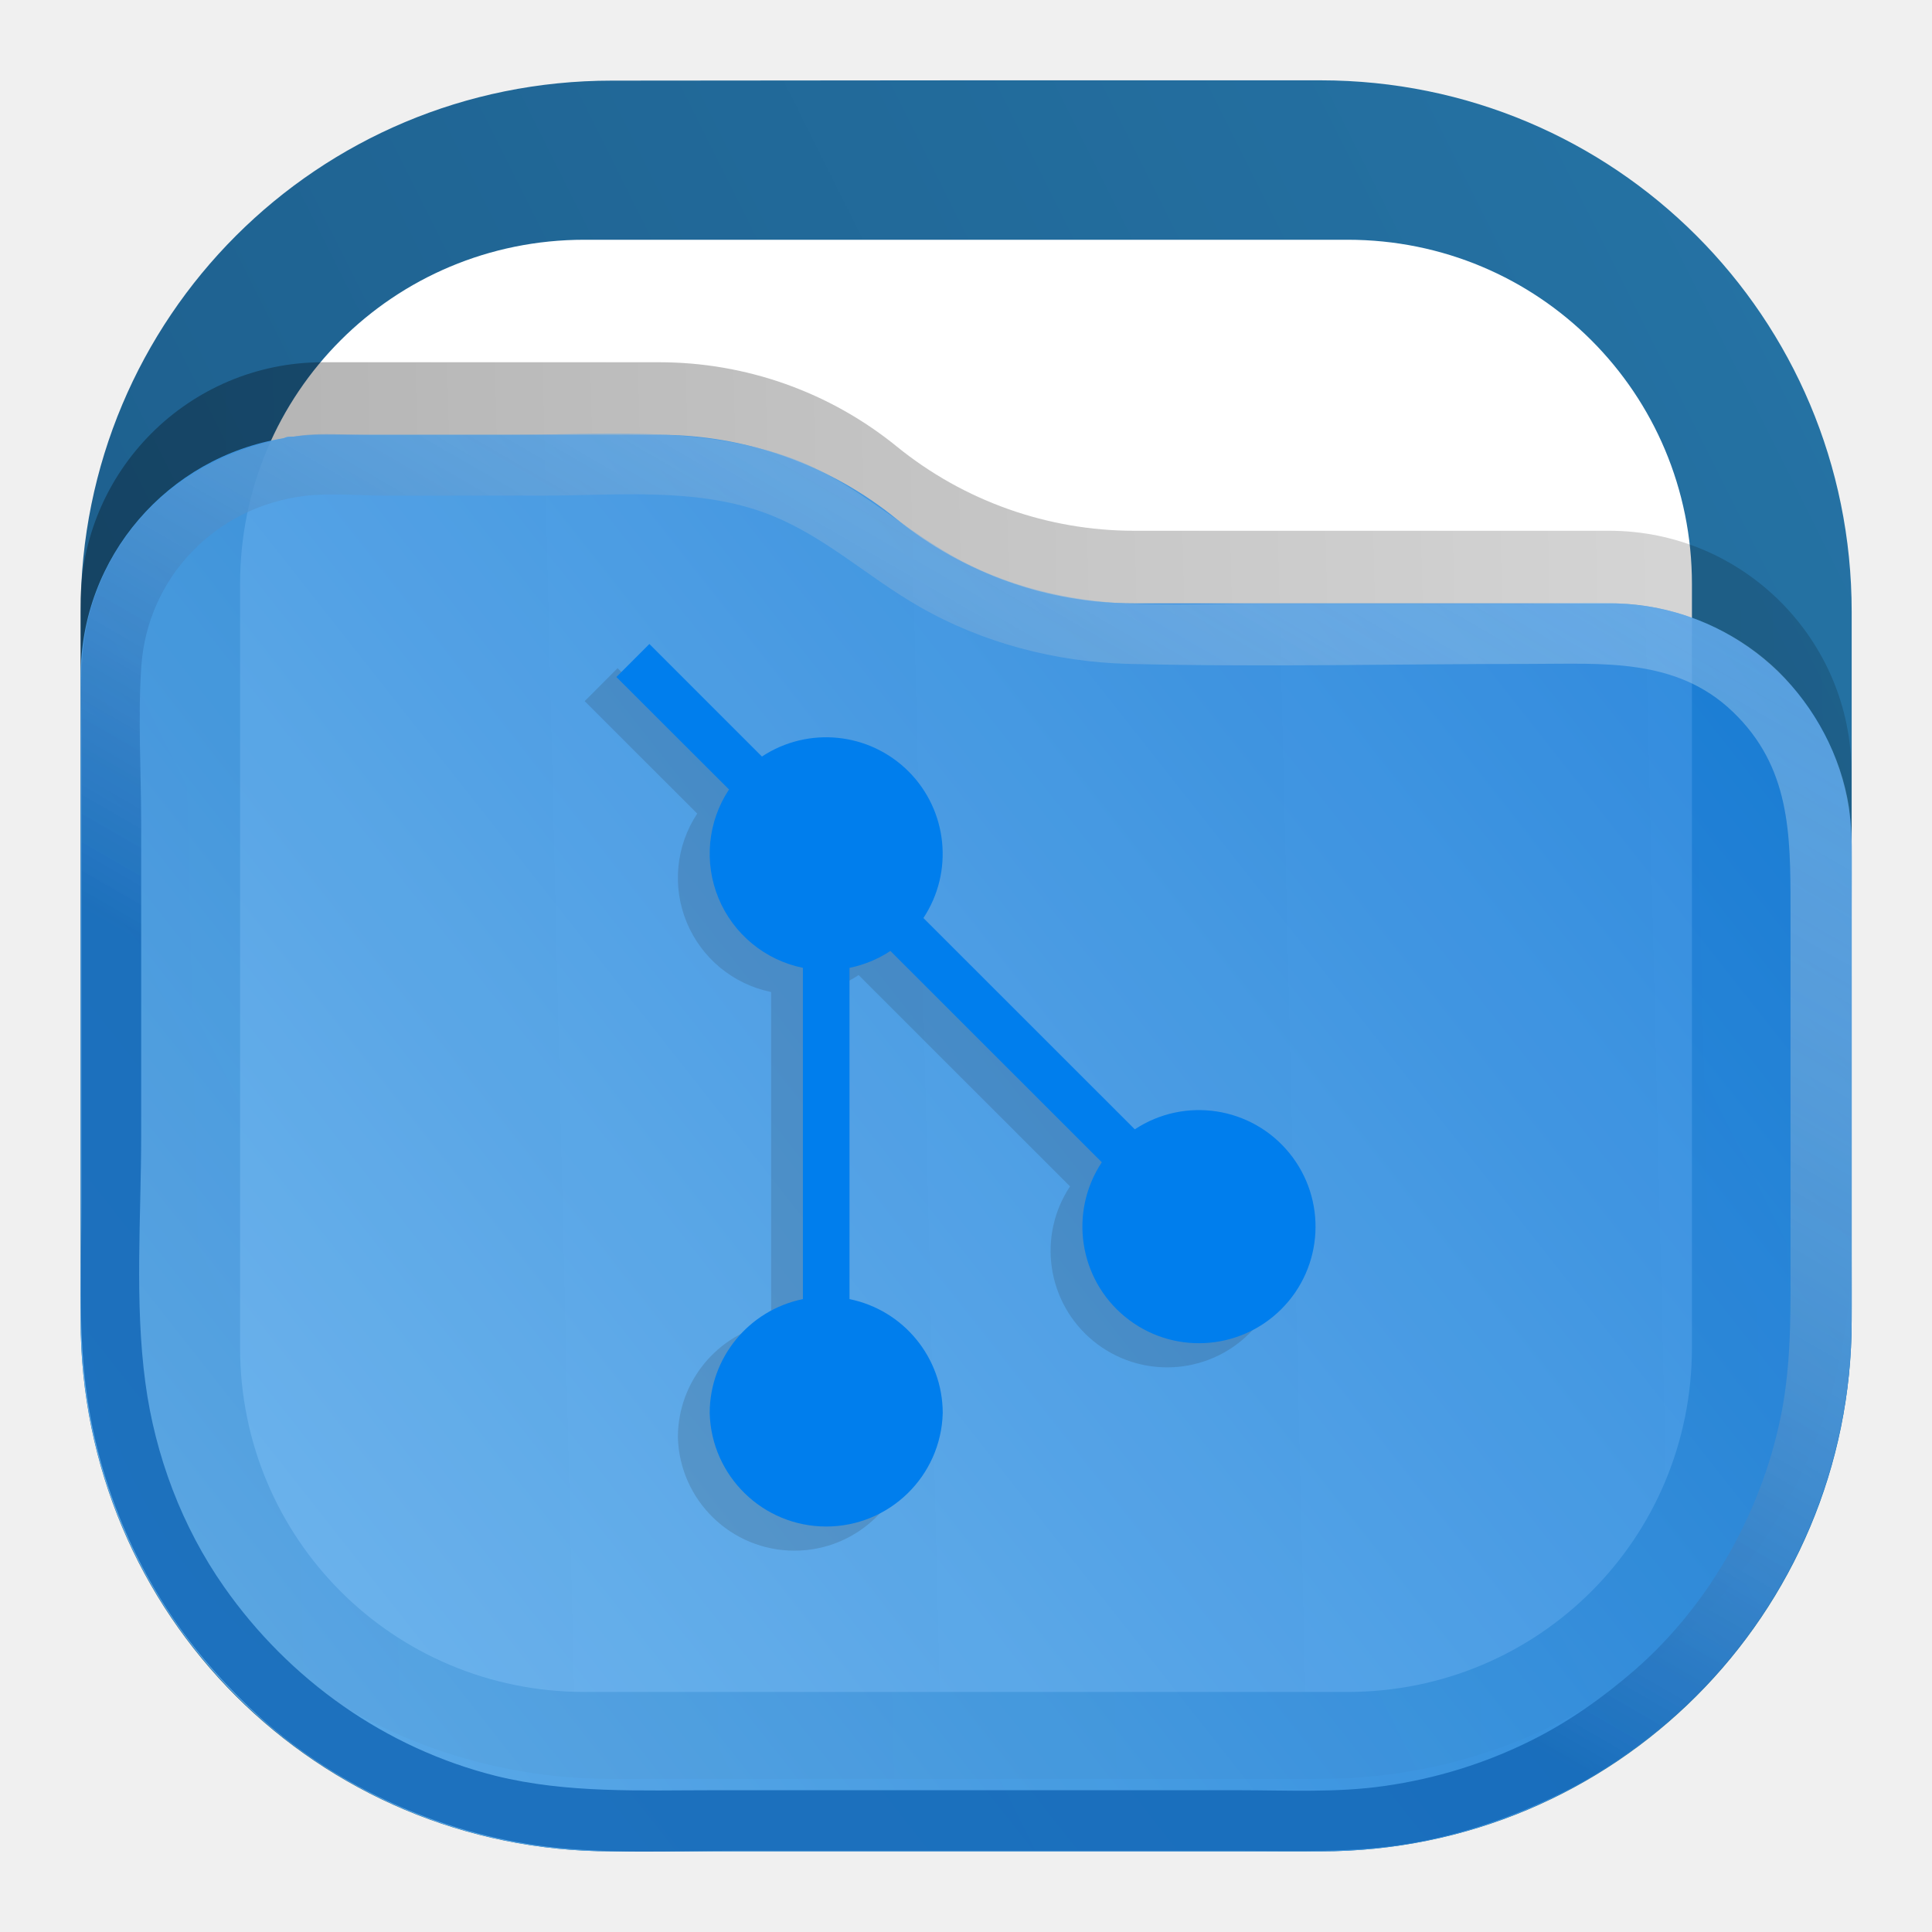
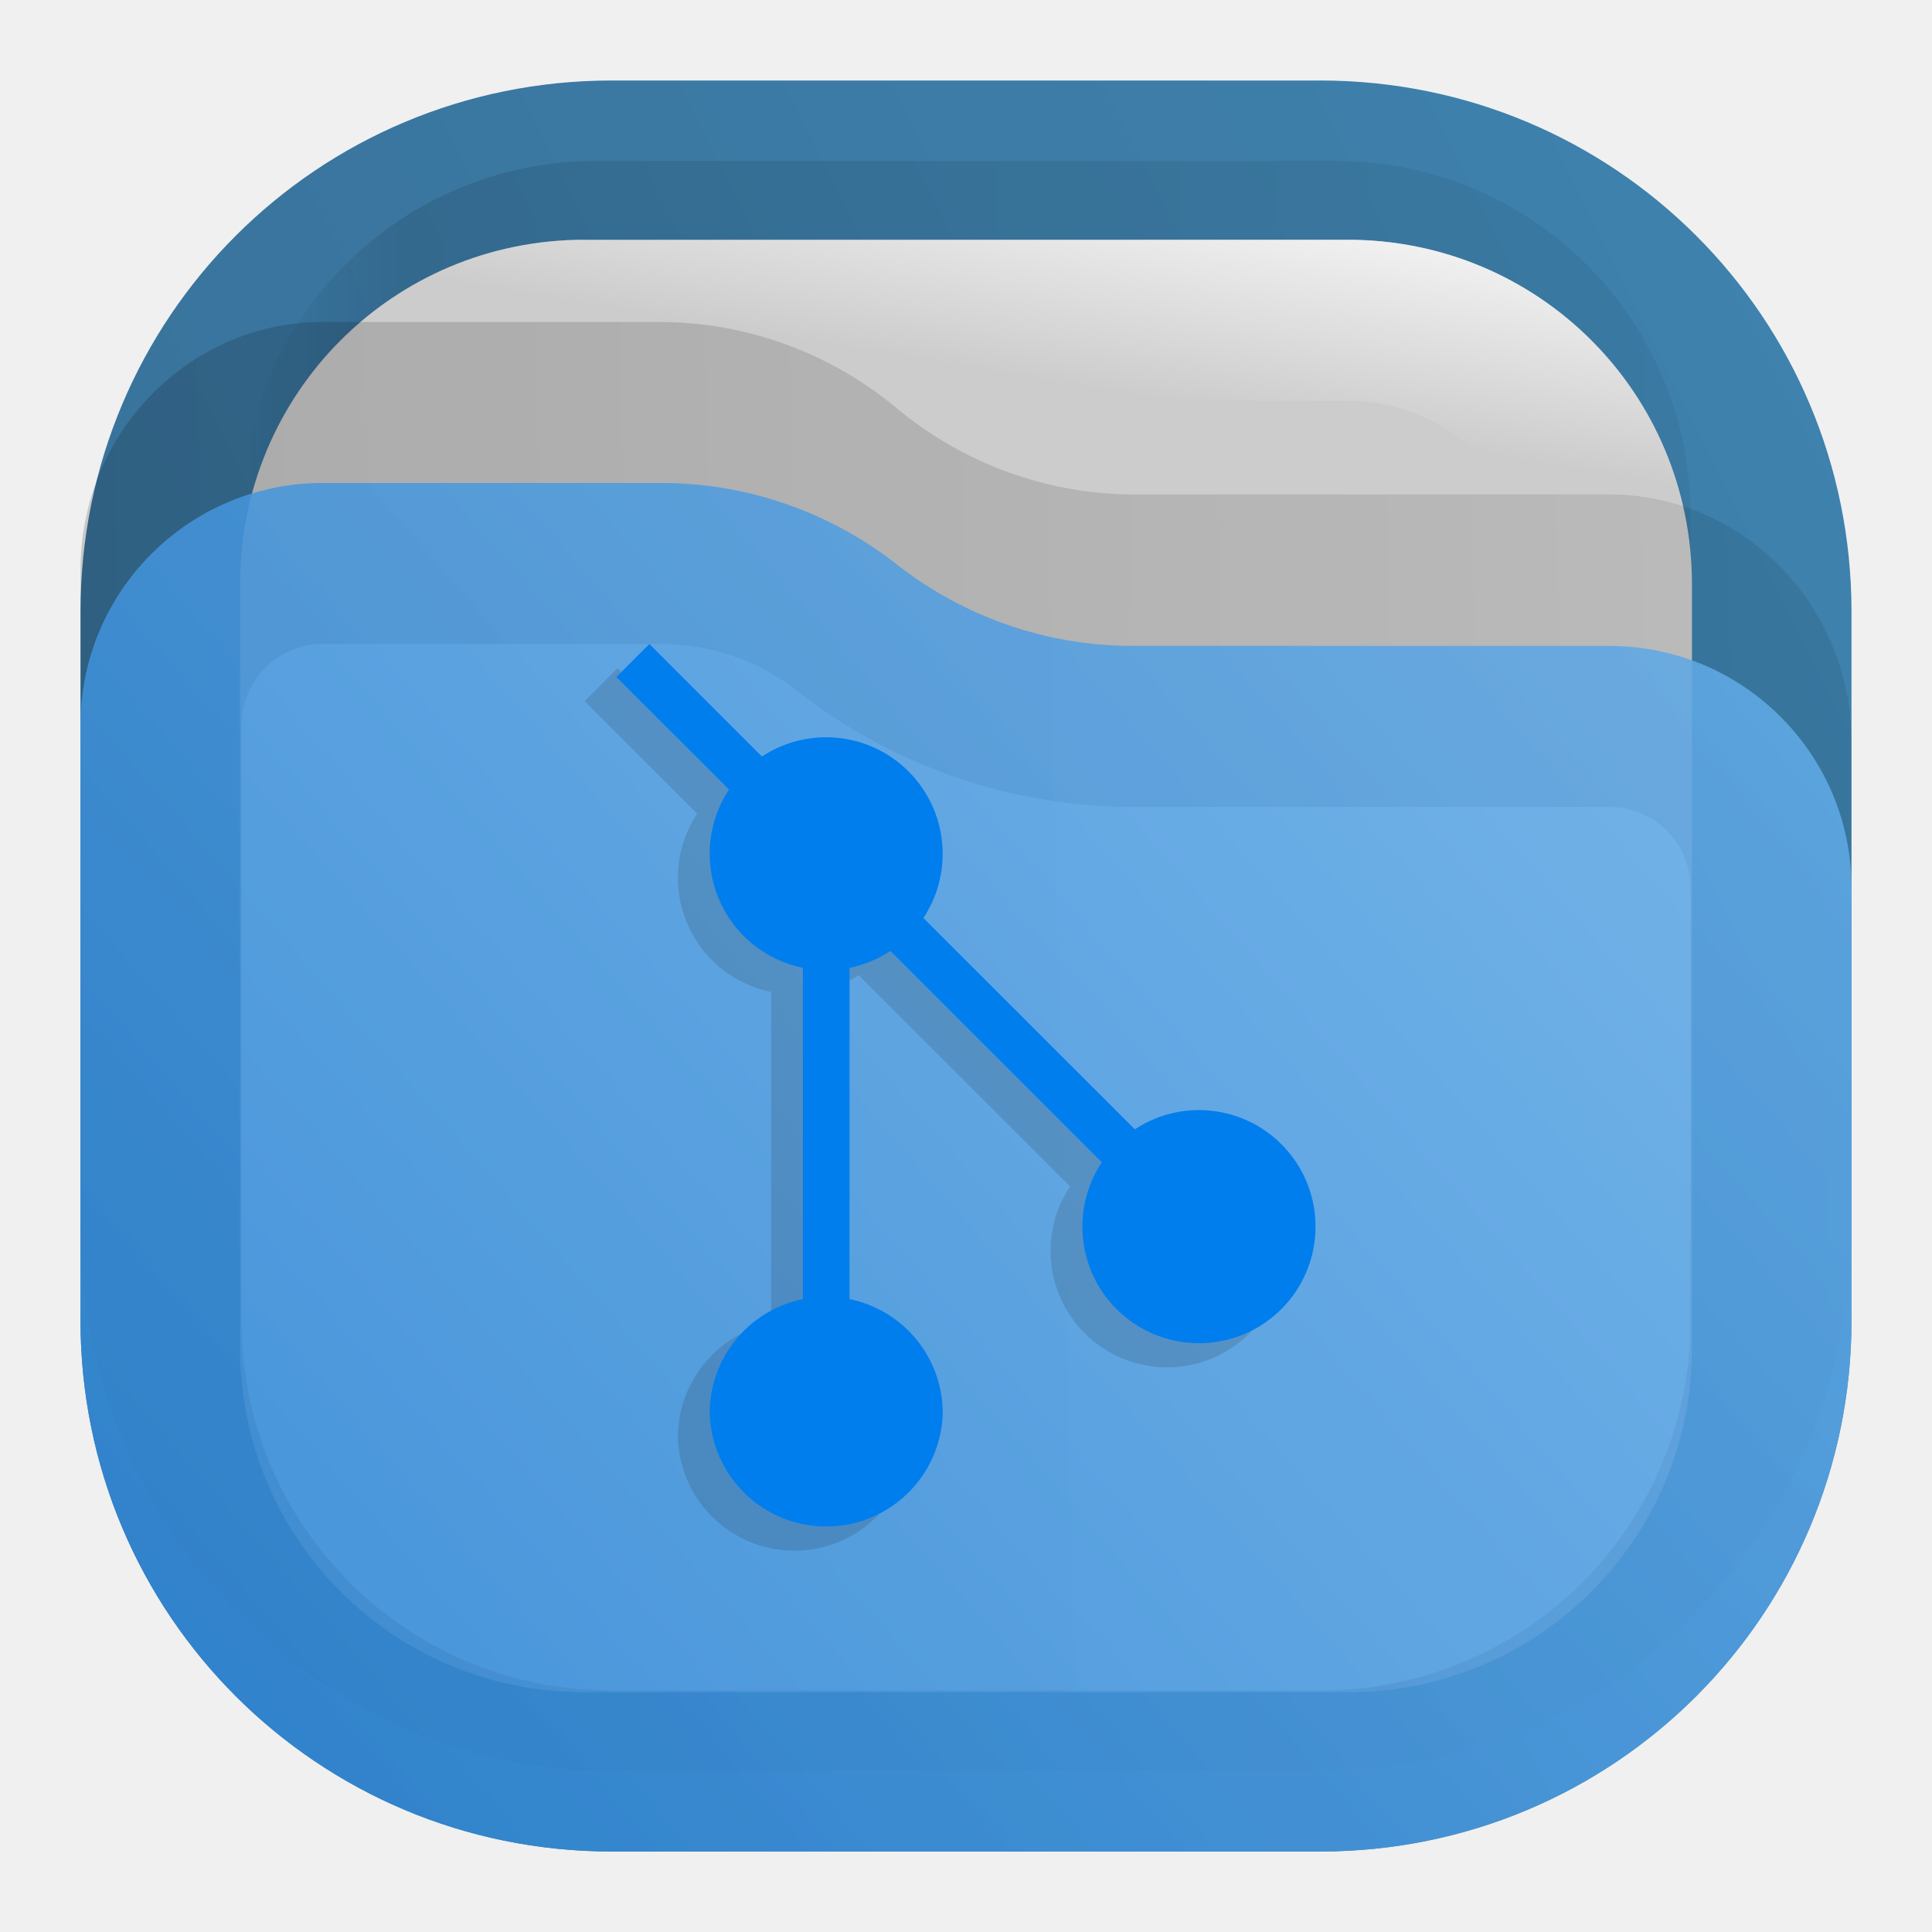
- <svg xmlns="http://www.w3.org/2000/svg" xmlns:xlink="http://www.w3.org/1999/xlink" xml:space="preserve" width="24" height="24" fill="none" version="1.1" id="svg19">
+ <svg xmlns="http://www.w3.org/2000/svg" xml:space="preserve" width="24" height="24" fill="none" version="1.1" id="svg19">
  <defs id="defs19">
    <linearGradient id="a" x1="23" x2="1" y1="1" y2="12" gradientUnits="userSpaceOnUse">
      <stop stop-color="#E3C880" id="stop7" />
      <stop offset="1" stop-color="#6F5C38" id="stop8" />
    </linearGradient>
    <linearGradient id="b" x1="21" x2="3" y1="4" y2="4" gradientUnits="userSpaceOnUse">
      <stop stop-opacity=".5" id="stop9" />
      <stop offset=".89" id="stop10" />
      <stop offset="1" stop-opacity="0" id="stop11" />
    </linearGradient>
    <linearGradient id="c" x1="12" x2="11.5" y1="3" y2="8" gradientUnits="userSpaceOnUse">
      <stop stop-color="#DDD" id="stop12" />
      <stop offset="1" stop-color="#CCC" stop-opacity="0" id="stop13" />
    </linearGradient>
    <linearGradient id="d" x1="23" x2="1.012" y1="9" y2="9.521" gradientUnits="userSpaceOnUse">
      <stop stop-opacity=".5" id="stop14" />
      <stop offset="1" id="stop15" />
    </linearGradient>
    <linearGradient id="e" x1="23" x2="1.429" y1="5.4" y2="23.512" gradientUnits="userSpaceOnUse">
      <stop stop-color="#FFE795" id="stop16" />
      <stop offset="1" stop-color="#7A653E" id="stop17" />
    </linearGradient>
    <linearGradient id="f" x1="15" x2="5.5" y1="5.5" y2="19.5" gradientUnits="userSpaceOnUse">
      <stop stop-color="#FFE795" id="stop18" />
      <stop offset="1" stop-color="#7A653E" id="stop19" />
    </linearGradient>
    <linearGradient x1="23" y1="1" x2="1" y2="12" gradientUnits="userSpaceOnUse" gradientTransform="scale(0.75)" spreadMethod="pad" id="linearGradient2">
      <stop style="stop-opacity:1;stop-color:#2675a7" offset="0" id="stop1-9" />
      <stop style="stop-opacity:1;stop-color:#1d5e8c" offset="1" id="stop2-8" />
    </linearGradient>
    <linearGradient x1="21" y1="4" x2="3" y2="4" gradientUnits="userSpaceOnUse" gradientTransform="scale(0.75)" spreadMethod="pad" id="linearGradient8">
      <stop style="stop-opacity:0.438;stop-color:#000000" offset="0" id="stop6-2" />
      <stop style="stop-opacity:0.875;stop-color:#000000" offset="0.89" id="stop7-6" />
      <stop style="stop-opacity:0;stop-color:#000000" offset="1" id="stop8-7" />
    </linearGradient>
    <clipPath clipPathUnits="userSpaceOnUse" id="clipPath8-6">
      <path d="M 0,0 H 19 V 19 H 0 Z" id="path8-4" />
    </clipPath>
    <mask maskUnits="userSpaceOnUse" x="0" y="0" width="1" height="1" id="mask10-2">
      <path id="path11-2" d="M 0,0 H 18 V 18 H 0 Z" style="fill:url(#linearGradient12);fill-opacity:1;fill-rule:nonzero;stroke:none" transform="scale(1.333333)" clip-path="url(#clipPath12-1)" />
    </mask>
    <linearGradient x1="12" y1="3" x2="11.5" y2="8" gradientUnits="userSpaceOnUse" gradientTransform="matrix(0.75,0,0,-0.75,0,18)" spreadMethod="pad" id="linearGradient12">
      <stop style="stop-opacity:1;stop-color:#ffffff" offset="0" id="stop11-5" />
      <stop style="stop-opacity:0;stop-color:#ffffff" offset="1" id="stop12-9" />
    </linearGradient>
    <clipPath clipPathUnits="userSpaceOnUse" id="clipPath12-1">
      <path d="M 1,1 H 17 V 17 H 1 Z" id="path12-8" />
    </clipPath>
    <linearGradient x1="12" y1="3" x2="11.5" y2="8" gradientUnits="userSpaceOnUse" gradientTransform="matrix(0.75,0,0,-0.75,0,18)" spreadMethod="pad" id="linearGradient14">
      <stop style="stop-opacity:1;stop-color:#ffffff" offset="0" id="stop13-3" />
      <stop style="stop-opacity:1;stop-color:#cccccc" offset="1" id="stop14-9" />
    </linearGradient>
    <clipPath clipPathUnits="userSpaceOnUse" id="clipPath14-1">
      <path d="M 1,1 H 17 V 17 H 1 Z" id="path14-3" />
    </clipPath>
    <linearGradient x1="23" y1="9" x2="1.012" y2="9.521" gradientUnits="userSpaceOnUse" gradientTransform="scale(0.75)" spreadMethod="pad" id="linearGradient18">
      <stop style="stop-opacity:0.438;stop-color:#000000" offset="0" id="stop17-9" />
      <stop style="stop-opacity:0.875;stop-color:#000000" offset="1" id="stop18-7" />
    </linearGradient>
    <clipPath clipPathUnits="userSpaceOnUse" id="clipPath18-4">
      <path d="M 0,0 H 19 V 19 H 0 Z" id="path18-4" />
    </clipPath>
    <linearGradient x1="23" y1="5.4" x2="1.429" y2="23.512" gradientUnits="userSpaceOnUse" gradientTransform="scale(0.75)" spreadMethod="pad" id="linearGradient20">
      <stop style="stop-opacity:1;stop-color:#64b4f4" offset="0" id="stop19-9" />
      <stop style="stop-opacity:1;stop-color:#127bdc" offset="1" id="stop20-7" />
    </linearGradient>
    <linearGradient id="l" x1="15" x2="5.5" y1="5.5" y2="19.5" gradientUnits="userSpaceOnUse">
      <stop offset="0" stop-color="#85F8FF" style="stop-color:#f2f2f2;stop-opacity:1" id="stop10-5" />
      <stop offset="1" stop-color="#105BF6" style="stop-color:#11599c;stop-opacity:1" id="stop11-9" />
    </linearGradient>
-     <linearGradient xlink:href="#linearGradient8" id="linearGradient28" gradientUnits="userSpaceOnUse" gradientTransform="scale(0.75)" x1="21" y1="4" x2="3" y2="4" spreadMethod="pad" />
    <clipPath clipPathUnits="userSpaceOnUse" id="clipPath8-6-2">
      <path d="M 0,0 H 19 V 19 H 0 Z" id="path8-4-7" />
    </clipPath>
-     <linearGradient xlink:href="#linearGradient2" id="linearGradient17" gradientUnits="userSpaceOnUse" gradientTransform="matrix(0.2901365,0,0,0.290233,-0.3066398,-0.4236326)" x1="23" y1="1" x2="1" y2="12" spreadMethod="pad" />
-     <linearGradient xlink:href="#linearGradient13" id="linearGradient10" gradientUnits="userSpaceOnUse" gradientTransform="scale(0.75)" x1="23" y1="9" x2="1.012" y2="9.521" spreadMethod="pad" />
    <linearGradient x1="23" y1="9" x2="1.012" y2="9.521" gradientUnits="userSpaceOnUse" gradientTransform="scale(0.75)" spreadMethod="pad" id="linearGradient13">
      <stop style="stop-opacity:0.438;stop-color:#000000" offset="0" id="stop12-4" />
      <stop style="stop-color:#000000;stop-opacity:0.875;" offset="1" id="stop13-8" />
    </linearGradient>
    <clipPath clipPathUnits="userSpaceOnUse" id="clipPath18-4-3">
      <path d="M 0,0 H 19 V 19 H 0 Z" id="path18-4-6" />
    </clipPath>
-     <linearGradient xlink:href="#linearGradient15" id="linearGradient31" gradientUnits="userSpaceOnUse" gradientTransform="matrix(0.2645833,0,0,0.2645833,3.3333333e-7,-1.7119e-4)" x1="22.793" y1="5.679" x2="3.271" y2="21.067" spreadMethod="pad" />
    <linearGradient x1="23" y1="5.4" x2="1.429" y2="23.512" gradientUnits="userSpaceOnUse" gradientTransform="scale(0.75)" spreadMethod="pad" id="linearGradient15">
      <stop style="stop-color:#127bdc;stop-opacity:1;" offset="0" id="stop14-5" />
      <stop style="stop-color:#64b4f4;stop-opacity:1;" offset="1" id="stop15-8" />
    </linearGradient>
-     <linearGradient xlink:href="#linearGradient23" id="linearGradient24" x1="14.28" y1="4.978" x2="16.035" y2="1.938" gradientUnits="userSpaceOnUse" gradientTransform="translate(-10.58333)" />
-     <linearGradient id="linearGradient23">
-       <stop style="stop-color:#1468b7;stop-opacity:0.988;" offset="0" id="stop23" />
-       <stop style="stop-color:#add1ef;stop-opacity:0.48;" offset="1" id="stop24" />
+     <linearGradient id="paint0_linear_0_1" x1="24.062" y1="-0.504" x2="-0.066" y2="11.556" gradientUnits="userSpaceOnUse">
+       <stop stop-color="#2675A7" id="stop6" />
+       <stop offset="1" stop-color="#1D5E8C" id="stop7-3" />
+     </linearGradient>
+     <linearGradient id="paint1_linear_0_1" x1="21" y1="3.75" x2="3" y2="3.75" gradientUnits="userSpaceOnUse">
+       <stop stop-opacity="0.5" id="stop8-5" />
+       <stop offset="0.89" id="stop9-7" />
+       <stop offset="1" stop-opacity="0" id="stop10-0" />
+     </linearGradient>
+     <linearGradient id="paint2_linear_0_1" x1="21" y1="3" x2="20.5" y2="6" gradientUnits="userSpaceOnUse">
+       <stop stop-color="#FAFAFA" id="stop11-8" />
+       <stop offset="1" stop-color="#FAFAFA" stop-opacity="0" id="stop12-1" />
+     </linearGradient>
+     <linearGradient id="paint3_linear_0_1" x1="23" y1="8.603" x2="1.011" y2="9.112" gradientUnits="userSpaceOnUse">
+       <stop stop-opacity="0.438" id="stop13-9" />
+       <stop offset="1" stop-opacity="0.875" id="stop14-97" />
+     </linearGradient>
+     <linearGradient id="paint4_linear_0_1" x1="1" y1="23" x2="21.931" y2="4.773" gradientUnits="userSpaceOnUse">
+       <stop stop-color="#318CDE" id="stop15-82" />
+       <stop offset="1" stop-color="#70B7F1" id="stop16-5" />
+     </linearGradient>
+     <linearGradient id="paint5_linear_0_1" x1="1" y1="22.956" x2="21.934" y2="4.773" gradientUnits="userSpaceOnUse">
+       <stop stop-color="#1E71BD" id="stop17-3" />
+       <stop offset="1" stop-color="#559CD9" id="stop18-4" />
    </linearGradient>
  </defs>
-   <g id="g24" transform="scale(3.779528)">
-     <path d="m 5.551,1.688 h 6.898 c 1.828,0 3.301,1.472 3.301,3.3 v 6.899 c 0,1.828 -1.473,3.301 -3.301,3.301 H 5.551 C 3.723,15.188 2.25,13.715 2.25,11.887 V 4.988 c 0,-1.828 1.473,-3.3 3.301,-3.3 z" transform="matrix(0.3527778,0,0,0.3527778,3.6666667e-7,-2.18e-5)" style="fill:url(#linearGradient28);stroke:none" opacity="0.125" clip-path="url(#clipPath8-6-2)" id="path9-5" />
-     <path id="path17" style="fill:url(#linearGradient17);stroke:none;stroke-width:0.353" d="m 2.011,0.265 c -0.967,0 -1.746,0.778 -1.746,1.746 V 4.339 c 0,0.967 0.779,1.746 1.746,1.746 h 2.329 c 0.967,0 1.746,-0.779 1.746,-1.746 V 2.01 c 0,-0.967 -0.779,-1.746 -1.746,-1.746 h -1.164 z" />
-     <path id="path40" d="m 1.921,0.788 h 2.508 c 0.628,0 1.132,0.504 1.132,1.132 v 2.509 c 0,0.628 -0.504,1.132 -1.132,1.132 h -2.508 c -0.628,0 -1.132,-0.504 -1.132,-1.132 V 1.92 c 0,-0.628 0.504,-1.132 1.132,-1.132 z" style="fill:#ffffff;fill-opacity:1;fill-rule:nonzero;stroke:none;stroke-width:0.353" />
-     <path d="m 0.75,5.633 c 0,-1.246 1.012,-2.258 2.258,-2.258 h 3.133 c 0.808,0 1.589,0.277 2.214,0.785 0.625,0.508 1.407,0.785 2.211,0.785 h 4.426 c 1.246,0 2.258,1.012 2.258,2.258 v 4.422 c 0,2.734 -2.215,4.949 -4.949,4.949 H 5.699 c -2.734,0 -4.949,-2.215 -4.949,-4.949 z" transform="matrix(0.3527778,0,0,0.3527778,3.6666667e-7,-2.18e-5)" style="opacity:0.35;fill:url(#linearGradient10);stroke:none" opacity="0.125" clip-path="url(#clipPath18-4-3)" id="path10" />
-     <path id="path20-9" style="opacity:0.875;fill:url(#linearGradient31);stroke:none;stroke-width:0.353" d="m 1.061,1.429 c -0.032,0 -0.064,0.002 -0.096,0.006 -0.002,1.906e-4 -0.017,3.166e-4 -0.018,5.167e-4 -0.006,9.612e-4 -0.011,0.003 -0.016,0.005 C 0.553,1.502 0.265,1.829 0.265,2.224 V 4.339 c 0,0.964 0.782,1.746 1.746,1.746 h 2.329 c 0.964,0 1.746,-0.782 1.746,-1.746 V 2.779 c 0,-0.44 -0.357,-0.796 -0.796,-0.796 H 3.727 c -0.284,0 -0.559,-0.098 -0.78,-0.277 C 2.727,1.527 2.451,1.429 2.166,1.429 H 1.611 Z" />
-     <path style="opacity:0.875;fill:url(#linearGradient24);fill-opacity:1;stroke:none;stroke-width:1" d="m 0.986,1.432 c -0.329,0.044 -0.607,0.261 -0.693,0.589 -0.034,0.129 -0.025,0.264 -0.025,0.397 v 0.587 0.946 c 0,0.202 -0.011,0.407 0.014,0.607 0.034,0.274 0.136,0.541 0.292,0.768 0.082,0.119 0.178,0.225 0.285,0.322 0.257,0.23 0.592,0.378 0.934,0.421 0.204,0.025 0.414,0.014 0.62,0.014 h 0.901 0.768 c 0.181,0 0.362,0.007 0.541,-0.022 0.181,-0.03 0.352,-0.089 0.516,-0.171 0.135,-0.068 0.259,-0.156 0.372,-0.256 0.302,-0.27 0.498,-0.647 0.557,-1.046 0.023,-0.155 0.018,-0.311 0.018,-0.467 V 3.48 2.996 c 0,-0.114 0.006,-0.23 -0.009,-0.343 C 6.051,2.485 5.965,2.326 5.845,2.207 5.724,2.089 5.562,2.011 5.394,1.99 c -0.122,-0.016 -0.249,-0.006 -0.372,-0.006 H 4.151 c -0.147,0 -0.295,0.006 -0.442,-1.681e-4 -0.202,-0.009 -0.405,-0.057 -0.583,-0.159 -0.183,-0.105 -0.33,-0.25 -0.533,-0.322 -0.301,-0.107 -0.631,-0.073 -0.946,-0.073 h -0.434 c -0.074,0 -0.154,-0.008 -0.227,0.002 m 0.016,0.198 c 0.086,-0.01 0.178,-8.006e-4 0.264,-8.006e-4 h 0.516 c 0.237,0 0.491,-0.027 0.719,0.052 0.198,0.069 0.342,0.211 0.521,0.313 0.207,0.119 0.448,0.182 0.686,0.188 0.44,0.011 0.882,6.42e-5 1.322,6.42e-5 0.237,0 0.479,-0.021 0.665,0.157 0.189,0.181 0.19,0.401 0.19,0.644 V 3.484 4.116 c 0,0.171 0.004,0.339 -0.026,0.508 -0.059,0.328 -0.234,0.645 -0.486,0.865 -0.104,0.09 -0.215,0.169 -0.339,0.231 -0.152,0.076 -0.315,0.126 -0.483,0.15 -0.159,0.023 -0.323,0.014 -0.483,0.014 h -0.748 -0.975 c -0.24,0 -0.48,0.011 -0.715,-0.047 -0.363,-0.091 -0.68,-0.316 -0.894,-0.622 -0.138,-0.197 -0.226,-0.431 -0.258,-0.669 -0.036,-0.266 -0.014,-0.546 -0.014,-0.814 V 2.707 c 0,-0.171 -0.011,-0.346 3.69e-4,-0.516 0.02,-0.294 0.245,-0.526 0.537,-0.561 z" id="path23" />
+   <path opacity="0.875" d="M 7.6,1 C 3.944,1 1,3.942 1,7.598 V 16.4 C 1,20.056 3.944,23 7.6,23 H 16.4 C 20.056,23 23,20.056 23,16.4 V 7.598 C 23,3.942 20.056,1 16.4,1 H 12 Z" fill="url(#paint0_linear_0_1)" id="path1" style="fill:url(#paint0_linear_0_1)" />
+   <rect opacity="0.125" x="3" y="2" width="18" height="18" rx="4.4" fill="url(#paint1_linear_0_1)" fill-opacity="0.875" id="rect1" style="fill:url(#paint1_linear_0_1)" />
+   <path d="M 7.26,2.979 H 16.74 c 2.373,0 4.278,1.905 4.278,4.28 v 9.483 c 0,2.374 -1.905,4.28 -4.278,4.28 H 7.26 c -2.373,0 -4.278,-1.905 -4.278,-4.28 V 7.258 c 0,-2.374 1.905,-4.28 4.278,-4.28 z" fill="#cccccc" id="path2" />
+   <path fill-rule="evenodd" clip-rule="evenodd" d="M 16.74,4.979 H 7.26 c -1.268,0 -2.278,1.009 -2.278,2.28 v 9.483 c 0,1.27 1.01,2.28 2.278,2.28 H 16.74 c 1.268,0 2.278,-1.009 2.278,-2.28 V 7.258 c 0,-1.27 -1.01,-2.28 -2.278,-2.28 z m 0,-2 H 7.26 c -2.373,0 -4.278,1.905 -4.278,4.28 v 9.483 c 0,2.374 1.905,4.28 4.278,4.28 H 16.74 c 2.373,0 4.278,-1.905 4.278,-4.28 V 7.258 c 0,-2.374 -1.905,-4.28 -4.278,-4.28 z" fill="url(#paint2_linear_0_1)" id="path3" style="fill:url(#paint2_linear_0_1)" />
+   <path opacity="0.25" d="M 1,7.079 C 1,5.38 2.349,4 4.011,4 H 8.188 c 1.077,0 2.119,0.378 2.952,1.071 0.833,0.693 1.876,1.071 2.948,1.071 h 5.901 C 21.651,6.141 23,7.521 23,9.22 v 6.03 C 23,18.979 20.047,22 16.401,22 H 7.599 C 3.953,22 1,18.979 1,15.251 Z" fill="url(#paint3_linear_0_1)" fill-opacity="0.75" id="path4" style="fill:url(#paint3_linear_0_1)" />
+   <g opacity="0.875" id="g6">
+     <path d="M 23,11.032 C 23,9.37 21.653,8.024 19.992,8.024 h -5.929 c -1.058,0 -2.09,-0.358 -2.923,-1.012 C 10.308,6.358 9.276,6 8.218,6 H 4.008 C 2.347,6 1,7.347 1,9.008 V 16.4 C 1,20.056 3.944,23 7.6,23 H 16.4 C 20.055,23 22.997,20.059 23,16.405 Z" fill="url(#paint4_linear_0_1)" id="path5" style="fill:url(#paint4_linear_0_1)" />
+     <path d="M 19.992,9.024 C 21.101,9.024 22,9.923 22,11.032 v 5.373 C 21.998,19.506 19.503,22 16.4,22 H 7.6 C 4.496,22 2,19.504 2,16.4 V 9.008 C 2,7.899 2.899,7 4.008,7 H 8.218 c 0.833,0 1.648,0.283 2.305,0.798 1.008,0.791 2.257,1.225 3.54,1.225 z" stroke="url(#paint5_linear_0_1)" stroke-opacity="0.375" stroke-width="2" id="path6-9" style="stroke:url(#paint5_linear_0_1)" />
  </g>
-   <path fill="#198cff" d="m 7.672,8.3 -0.409,0.41 1.398,1.397 a 1.447,1.447 0 0 0 0.918,2.216 v 4.115 a 1.447,1.447 0 0 0 -1.158,1.415 1.448,1.448 0 0 0 2.895,0 1.447,1.447 0 0 0 -1.158,-1.415 v -4.115 c 0.181,-0.037 0.354,-0.108 0.508,-0.21 l 2.626,2.625 a 1.448,1.448 0 1 0 0.41,-0.409 L 11.076,11.704 A 1.448,1.448 0 0 0 9.07,9.698 Z" opacity=".75" style="opacity:0.15;fill:#1a1a1a;stroke-width:0.917" id="path6" />
-   <path fill="#198cff" d="m 8.067,8 -0.41,0.41 1.399,1.397 a 1.447,1.447 0 0 0 0.918,2.216 v 4.115 a 1.447,1.447 0 0 0 -1.158,1.415 1.448,1.448 0 0 0 2.895,0 1.447,1.447 0 0 0 -1.158,-1.415 v -4.115 c 0.181,-0.037 0.354,-0.108 0.508,-0.21 l 2.626,2.625 a 1.448,1.448 0 1 0 0.41,-0.409 L 11.471,11.404 A 1.448,1.448 0 0 0 9.465,9.398 Z" opacity="0.75" style="fill:#007eed;fill-opacity:1;stroke-width:0.917;opacity:1" id="path7" />
+   <g id="g1">
+     <path fill="#198cff" d="m 7.672,8.3 -0.409,0.41 1.398,1.397 a 1.447,1.447 0 0 0 0.918,2.216 v 4.115 a 1.447,1.447 0 0 0 -1.158,1.415 1.448,1.448 0 0 0 2.895,0 1.447,1.447 0 0 0 -1.158,-1.415 v -4.115 c 0.181,-0.037 0.354,-0.108 0.508,-0.21 l 2.626,2.625 a 1.448,1.448 0 1 0 0.41,-0.409 L 11.076,11.704 A 1.448,1.448 0 0 0 9.07,9.698 Z" opacity=".75" style="opacity:0.15;fill:#1a1a1a;stroke-width:0.917" id="path6" />
+     <path fill="#198cff" d="m 8.067,8 -0.41,0.41 1.399,1.397 a 1.447,1.447 0 0 0 0.918,2.216 v 4.115 a 1.447,1.447 0 0 0 -1.158,1.415 1.448,1.448 0 0 0 2.895,0 1.447,1.447 0 0 0 -1.158,-1.415 v -4.115 c 0.181,-0.037 0.354,-0.108 0.508,-0.21 l 2.626,2.625 a 1.448,1.448 0 1 0 0.41,-0.409 L 11.471,11.404 A 1.448,1.448 0 0 0 9.465,9.398 Z" opacity="0.75" style="opacity:1;fill:#007eed;fill-opacity:1;stroke-width:0.917" id="path7" />
+   </g>
</svg>
